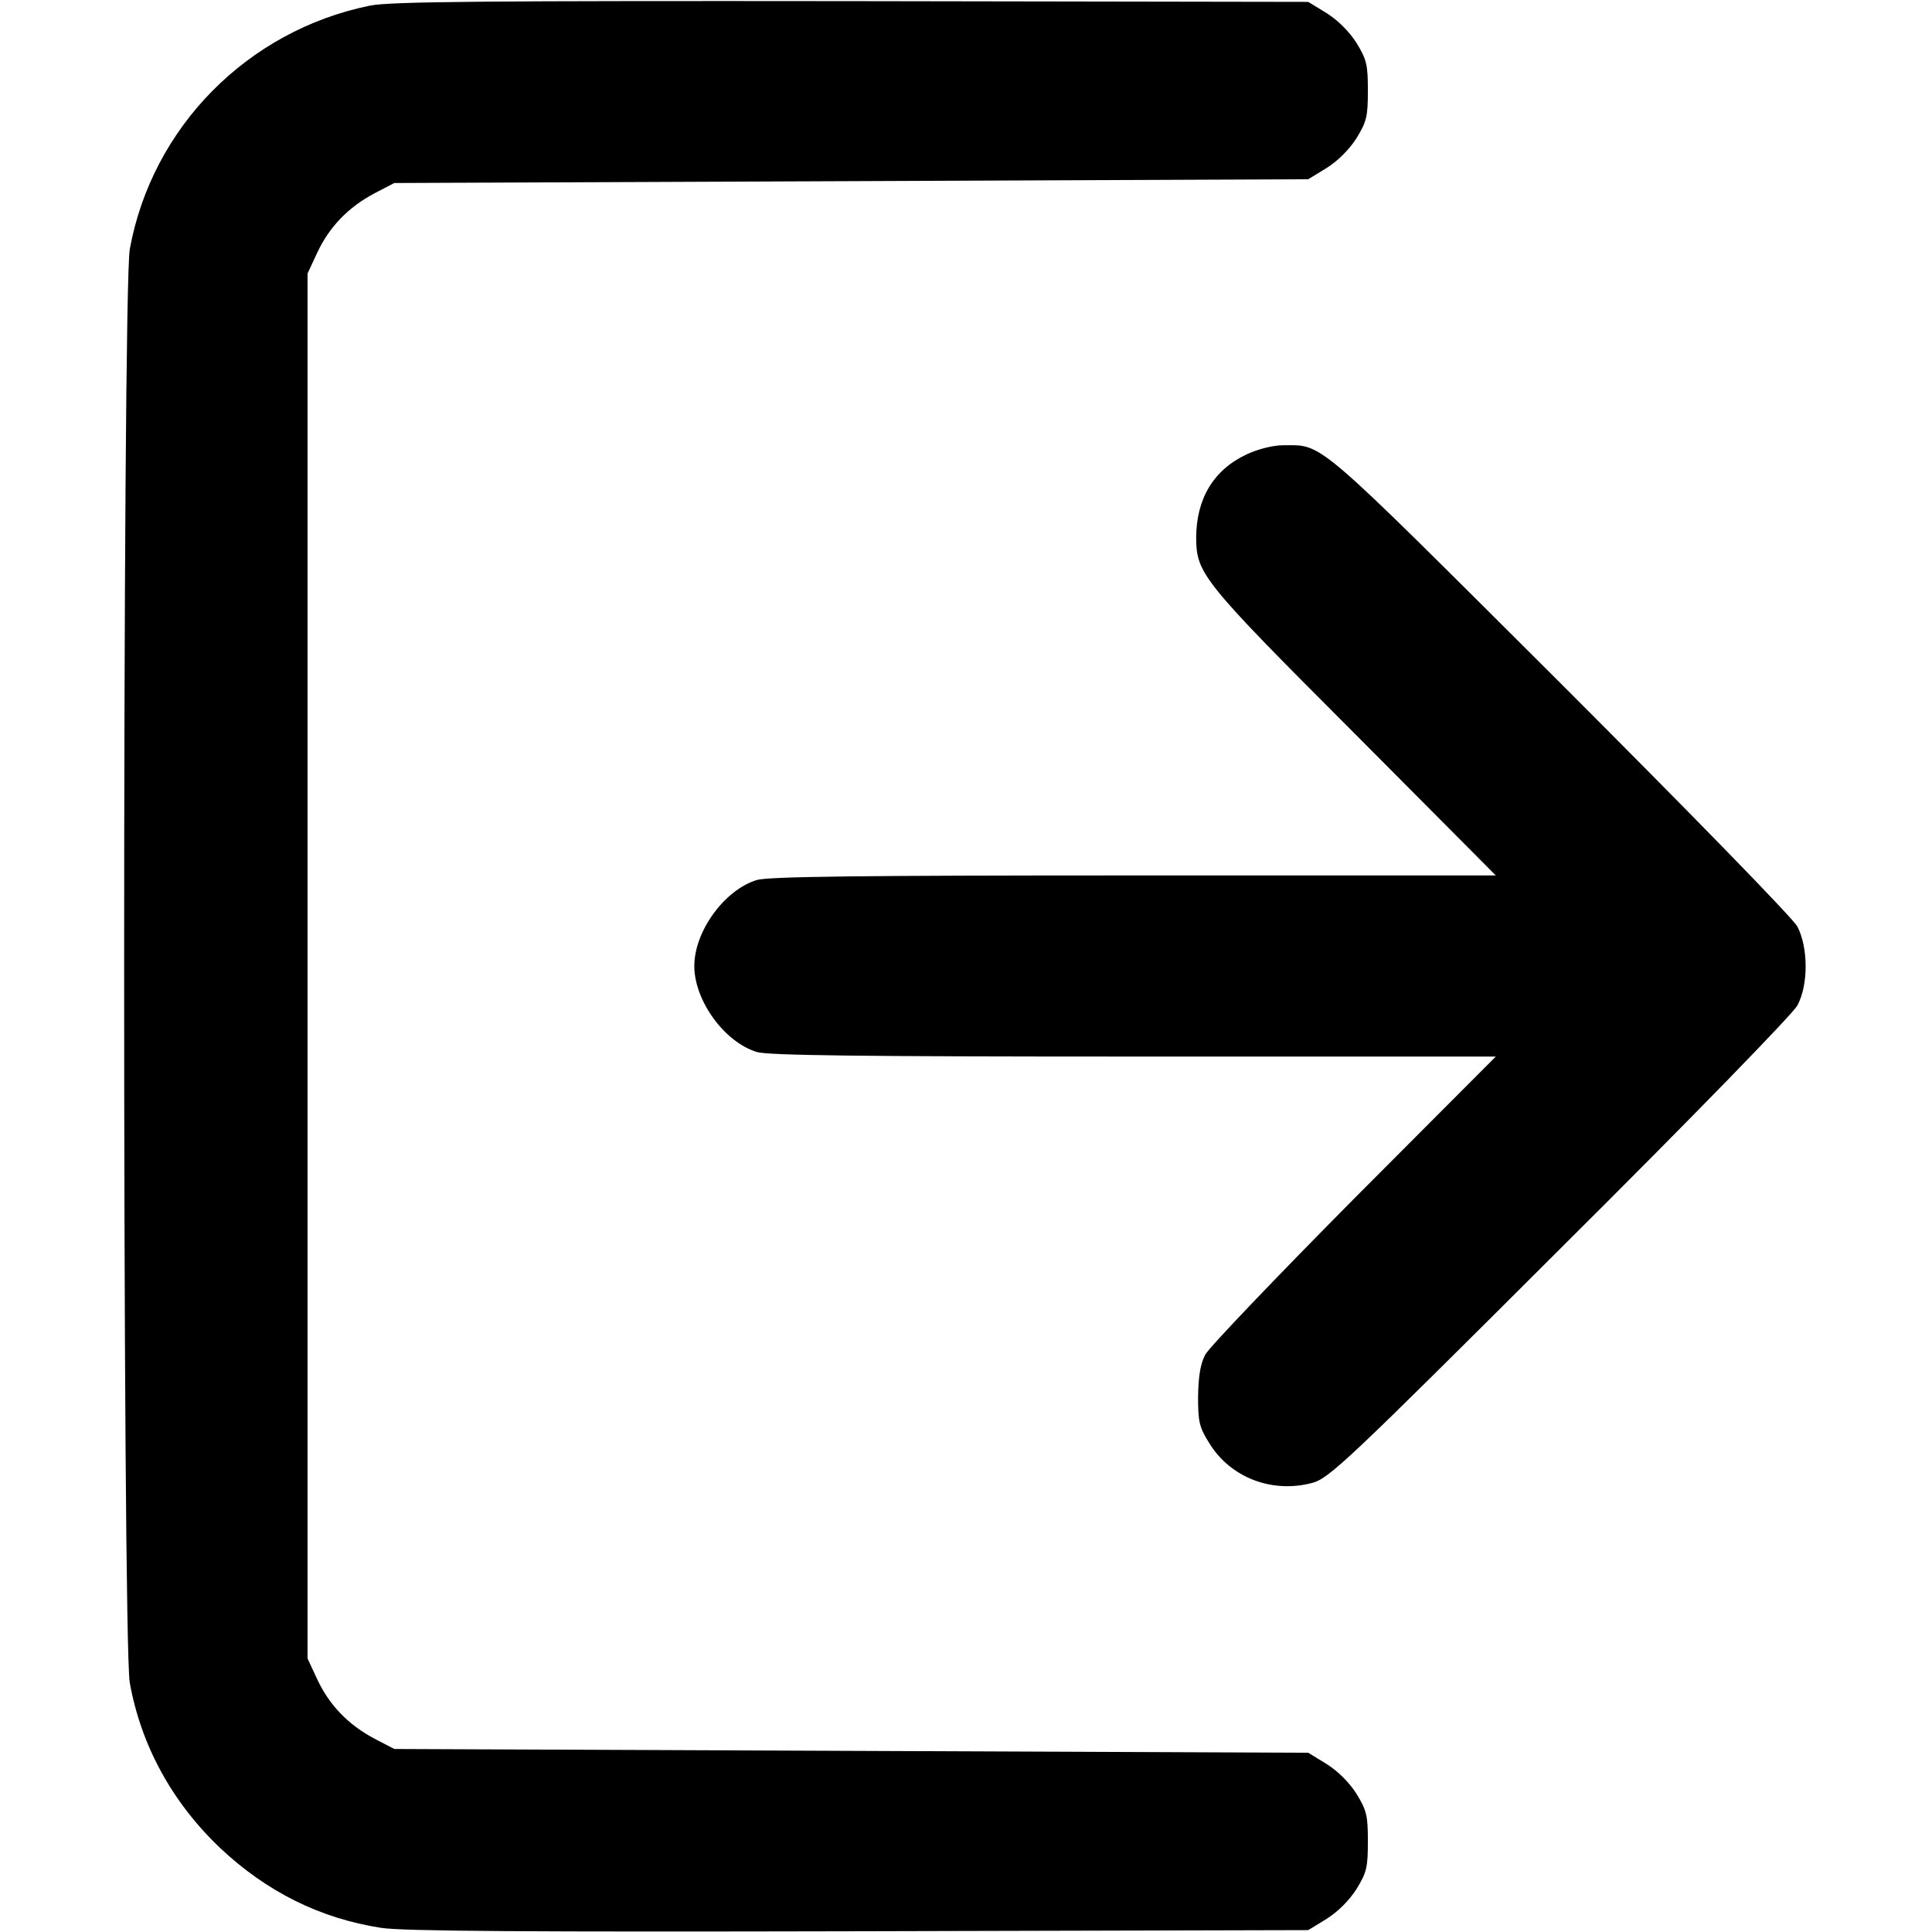
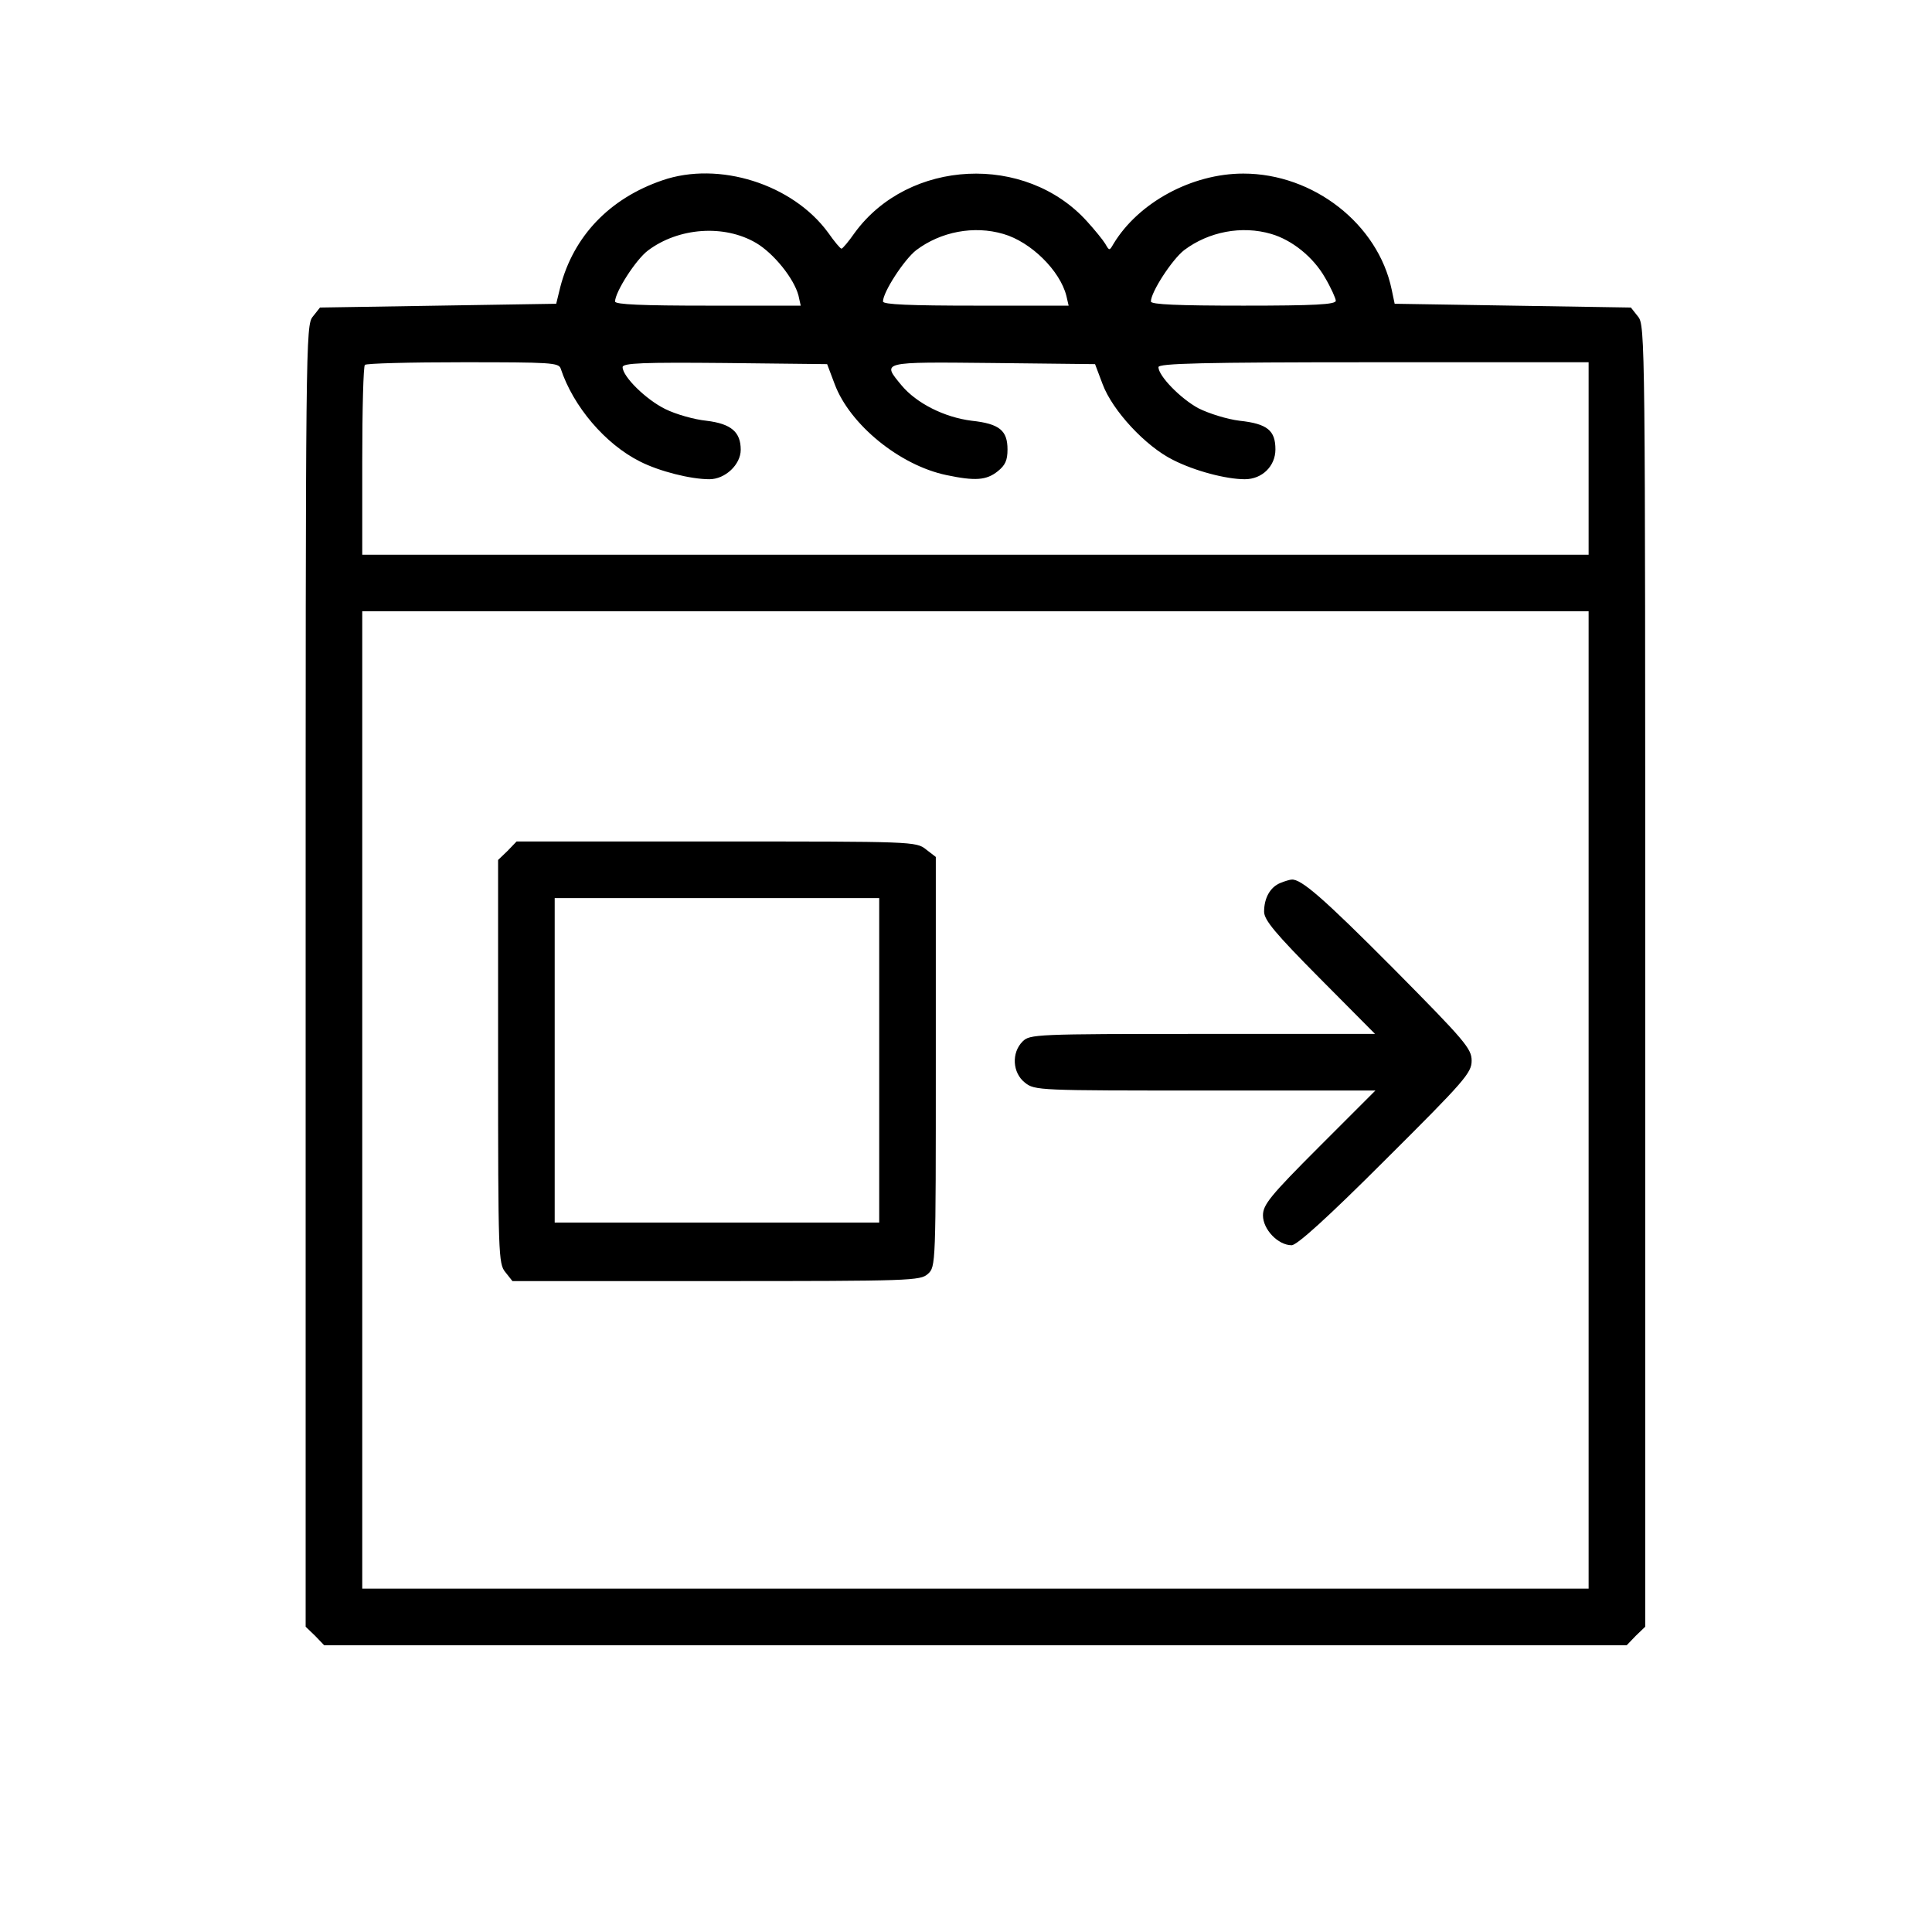
<svg xmlns="http://www.w3.org/2000/svg" version="1.0" width="28pt" height="28pt" viewBox="0 0 512 512" preserveAspectRatio="xMidYMid meet">
  <g transform="translate(0,512) scale(0.1,-0.1)" fill="" stroke="none">
-     <path d="M980 5105 c-324 -66 -577 -322 -636 -645 -20 -110 -20 -3689 0 -3800 30 -166 112 -316 239 -437 123 -116 265 -187 427 -212 55 -9 396 -11 1266 -9 l1191 3 49 30 c30 19 60 49 79 79 27 44 30 58 30 126 0 68 -3 82 -30 126 -19 30 -49 60 -79 79 l-49 30 -1211 5 -1211 5 -52 27 c-70 37 -120 89 -152 157 l-26 56 0 1835 0 1835 26 56 c32 68 82 120 152 157 l52 27 1211 5 1211 5 49 30 c30 19 60 49 79 79 27 44 30 58 30 126 0 68 -3 82 -30 126 -19 30 -49 60 -79 79 l-49 30 -1211 2 c-967 1 -1224 -1 -1276 -12z" />
-     <path d="M3304 3916 c-88 -41 -134 -118 -134 -222 1 -94 15 -113 418 -516 l376 -378 -958 0 c-724 0 -969 -3 -1000 -12 -86 -26 -166 -136 -166 -228 0 -92 80 -202 166 -228 31 -9 276 -12 1000 -12 l958 0 -376 -377 c-206 -208 -384 -394 -394 -413 -13 -25 -18 -57 -19 -111 0 -67 3 -81 30 -124 56 -91 166 -133 272 -105 45 12 90 54 656 619 356 354 617 623 630 646 30 55 29 155 0 210 -13 23 -276 293 -630 647 -657 655 -625 628 -733 628 -26 0 -66 -10 -96 -24z" />
+     <path d="M1755 4642 c-140 -48 -235 -148 -270 -282 l-11 -45 -313 -5 -313 -5 -19 -24 c-19 -23 -19 -65 -19 -1748 l0 -1724 25 -24 24 -25 1726 0 1726 0 24 25 25 24 0 1724 c0 1683 0 1725 -19 1748 l-19 24 -313 5 -313 5 -8 38 c-36 173 -207 307 -393 307 -137 0 -278 -77 -344 -186 -11 -19 -11 -19 -22 0 -6 10 -28 37 -48 59 -163 181 -473 166 -616 -30 -16 -23 -32 -42 -35 -42 -3 0 -19 19 -35 42 -94 129 -290 191 -440 139z m249 -166 c47 -28 100 -94 112 -139 l6 -27 -246 0 c-174 0 -246 3 -246 11 0 25 55 111 87 135 81 61 202 70 287 20z m655 24 c73 -21 150 -97 167 -164 l6 -26 -246 0 c-174 0 -246 3 -246 11 0 25 56 111 88 136 65 49 153 66 231 43z m710 0 c55 -16 111 -61 142 -115 16 -27 29 -56 29 -62 0 -10 -56 -13 -245 -13 -173 0 -245 3 -245 11 0 25 56 111 88 136 65 49 153 66 231 43z m-1883 -357 c33 -100 118 -200 210 -246 51 -26 134 -47 184 -47 42 0 83 39 83 78 0 47 -25 69 -91 77 -31 3 -81 17 -109 31 -51 25 -113 86 -113 111 0 11 55 13 271 11 l271 -3 20 -53 c40 -107 172 -215 296 -241 76 -16 106 -14 136 10 20 16 26 29 26 58 0 50 -21 68 -95 76 -72 9 -146 46 -186 94 -52 63 -57 62 242 59 l271 -3 20 -53 c26 -70 114 -165 187 -201 57 -29 140 -51 190 -51 46 0 81 35 81 79 0 50 -21 68 -95 76 -33 4 -81 19 -109 33 -48 26 -106 86 -106 109 0 10 115 13 570 13 l570 0 0 -255 0 -255 -1625 0 -1625 0 0 248 c0 137 3 252 7 255 3 4 120 7 260 7 233 0 254 -1 259 -17z m2724 -1938 l0 -1295 -1625 0 -1625 0 0 1295 0 1295 1625 0 1625 0 0 -1295z" />
+     <path d="M1345 2865 l-25 -24 0 -534 c0 -512 1 -536 19 -558 l19 -24 540 0 c517 0 541 1 561 19 21 19 21 23 21 562 l0 543 -26 20 c-26 21 -36 21 -556 21 l-529 0 -24 -25z m985 -555 l0 -430 -430 0 -430 0 0 430 0 430 430 0 430 0 0 -430z" />
+     <path d="M3393 2780 c-27 -11 -43 -40 -43 -76 0 -22 29 -57 147 -176 l147 -148 -457 0 c-444 0 -458 -1 -477 -20 -30 -30 -27 -83 6 -109 26 -21 37 -21 478 -21 l451 0 -149 -149 c-131 -131 -149 -154 -149 -182 0 -37 40 -79 76 -79 14 0 94 72 249 227 210 209 228 230 228 262 0 32 -17 52 -207 244 -187 188 -245 238 -270 236 -4 0 -18 -4 -30 -9z" />
  </g>
</svg>
